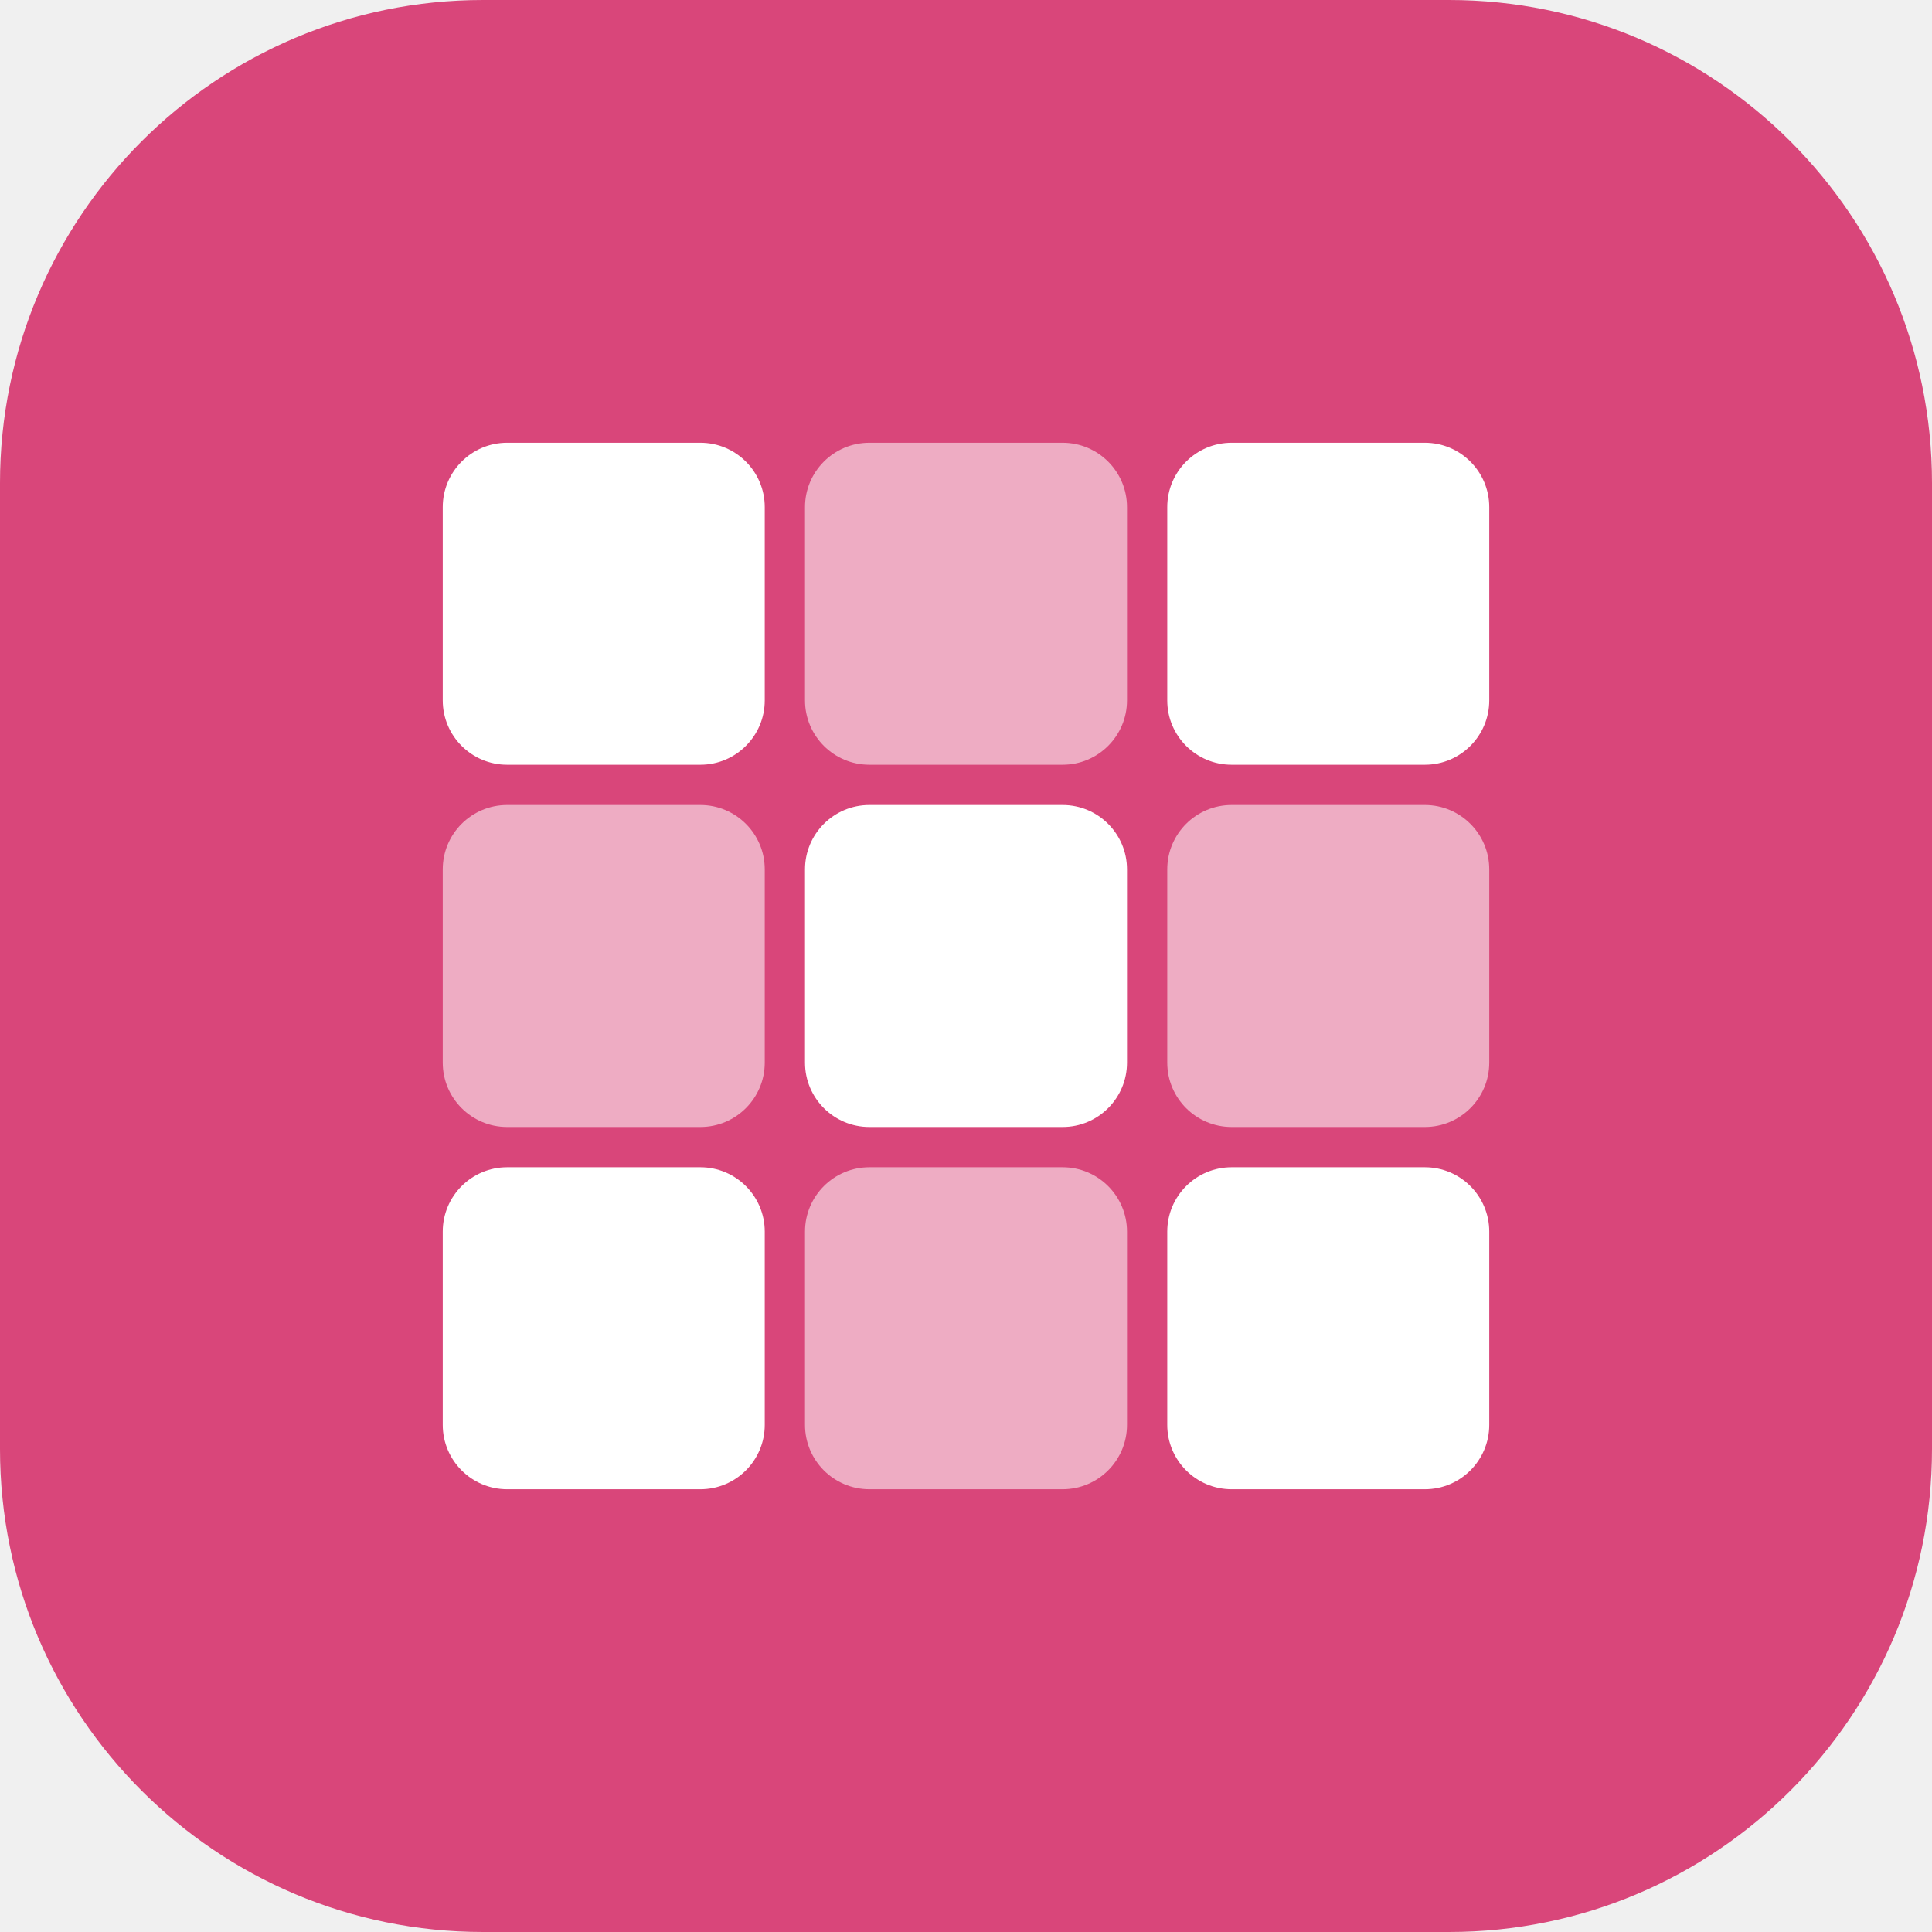
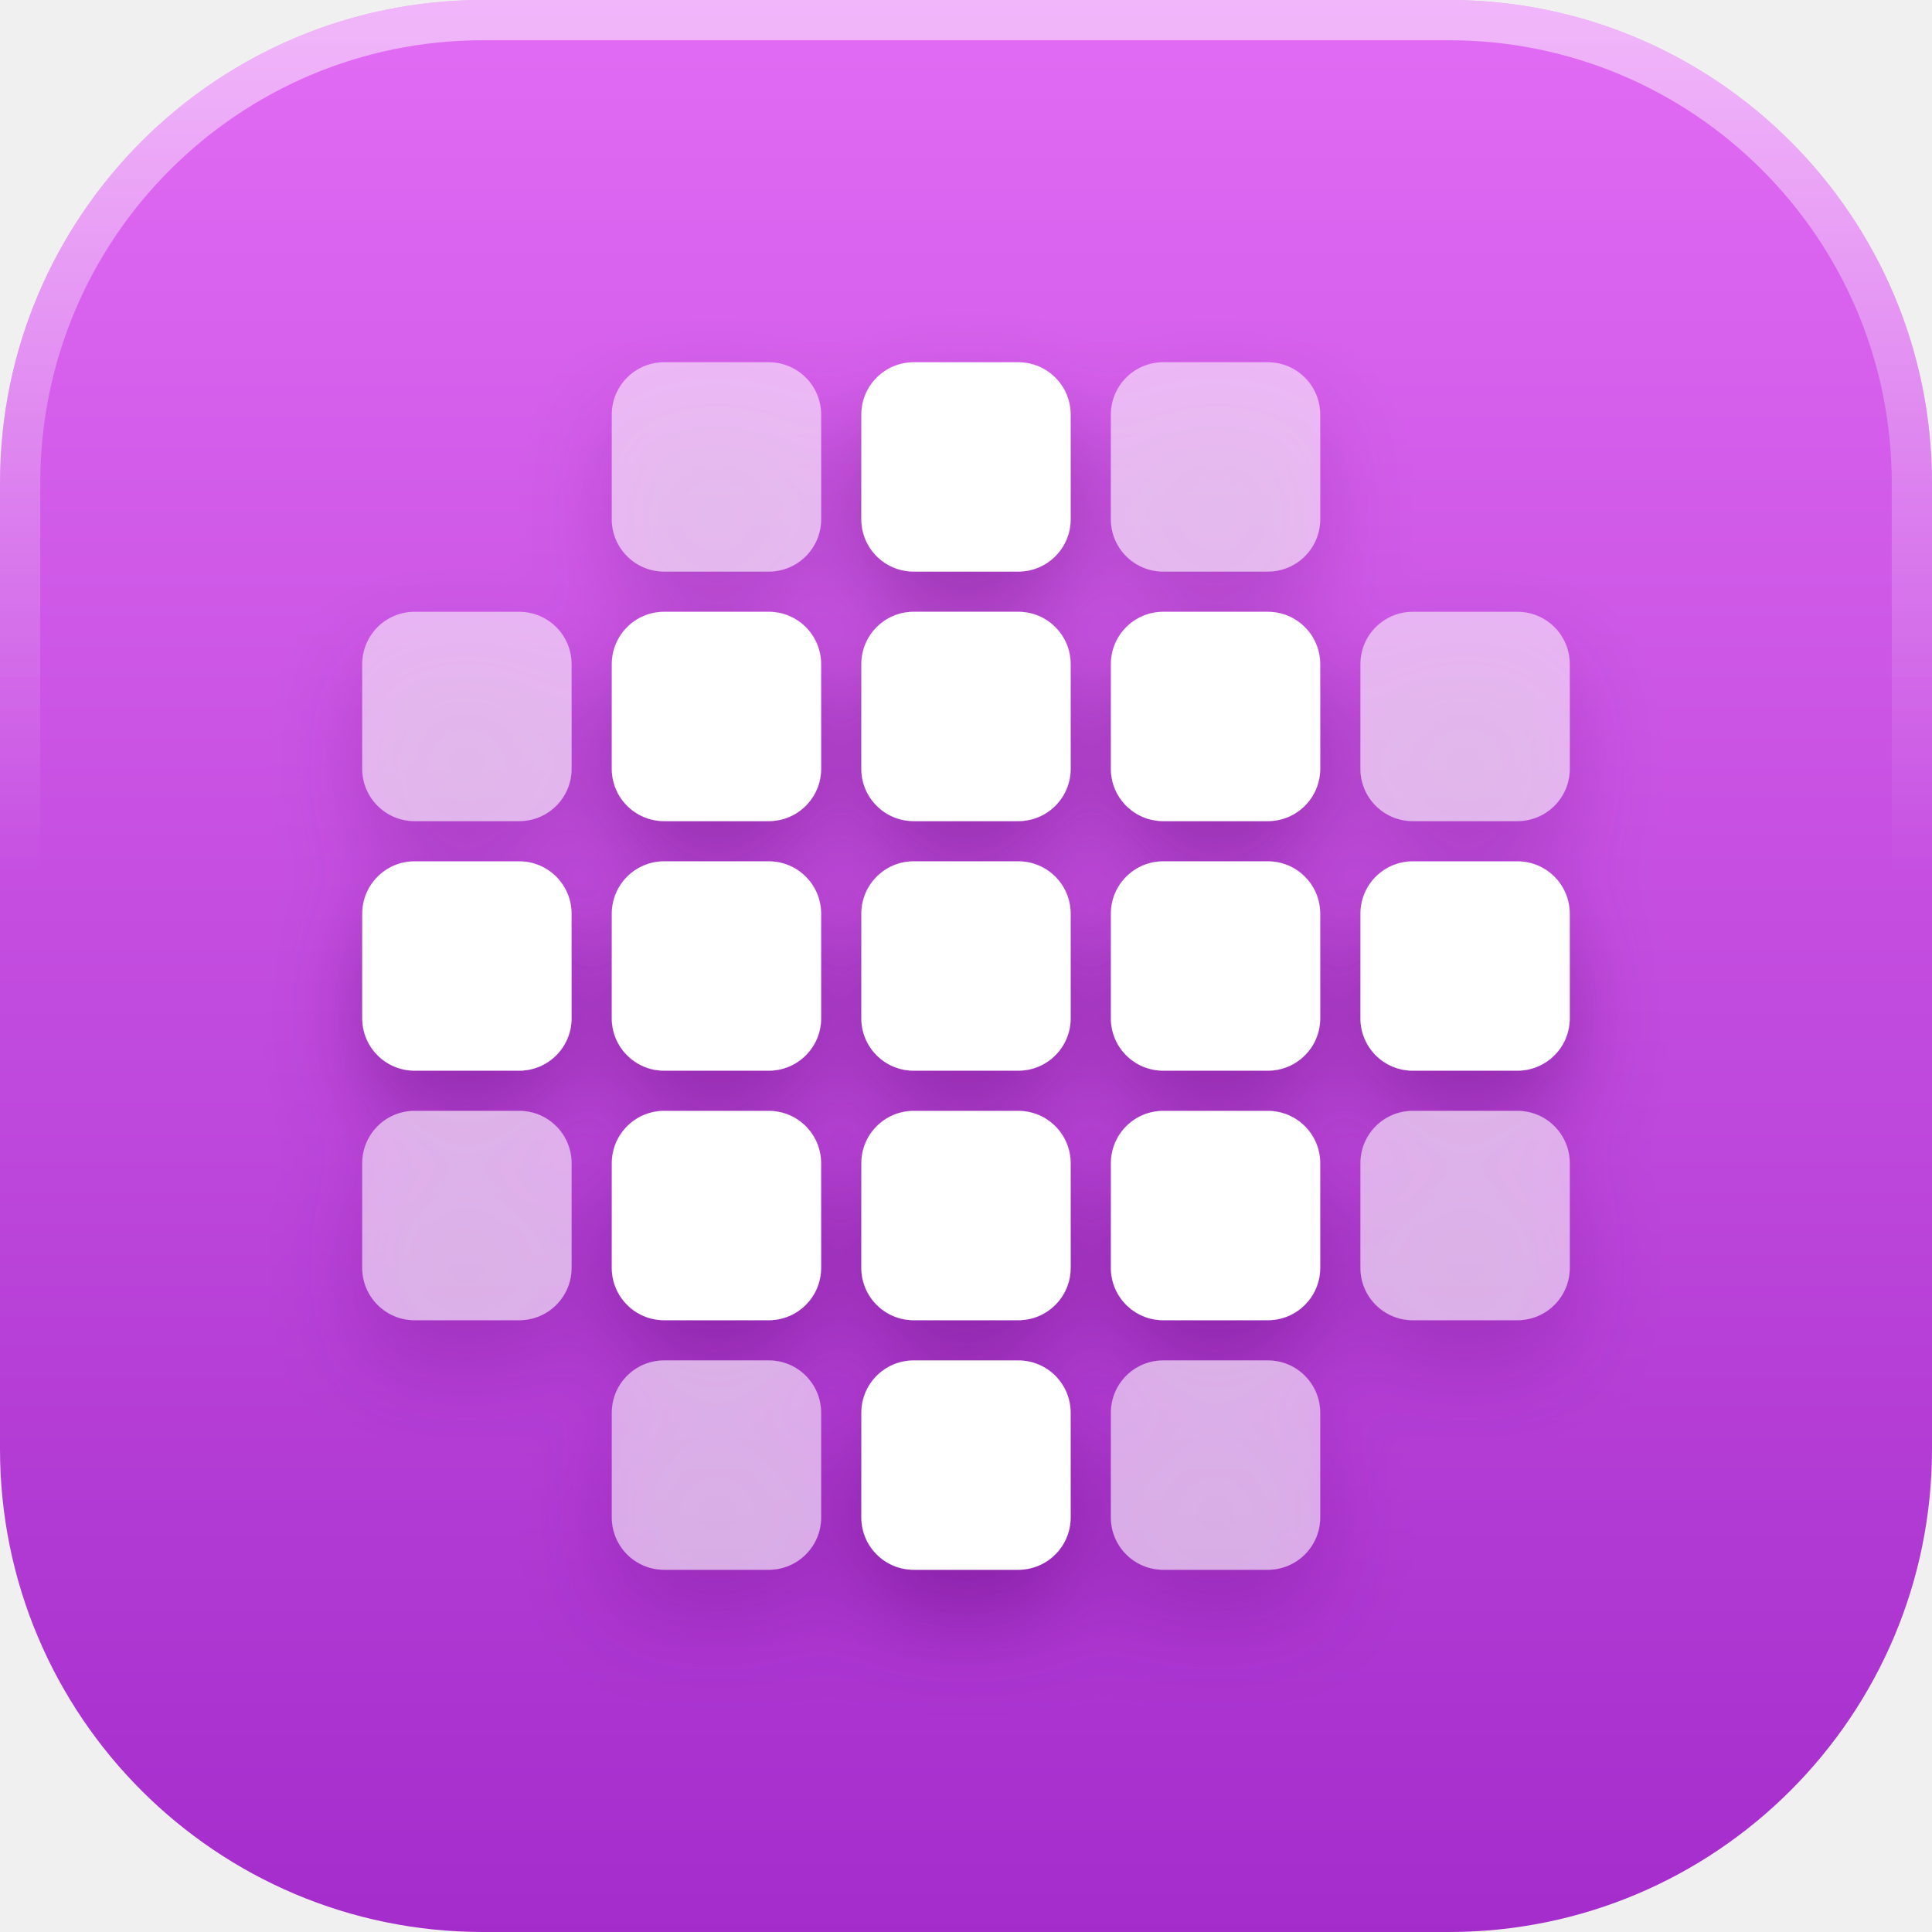
<svg xmlns="http://www.w3.org/2000/svg" viewBox="0 0 48 48" width="48" height="48">
-   <rect width="48" height="48" rx="12" fill="#D9467A" />
-   <rect x="11" y="11" width="8" height="8" rx="1.6" fill="#fff" />
-   <rect x="20" y="11" width="8" height="8" rx="1.6" fill="#fff" fill-opacity=".55" />
-   <rect x="29" y="11" width="8" height="8" rx="1.6" fill="#fff" />
-   <rect x="11" y="20" width="8" height="8" rx="1.6" fill="#fff" fill-opacity=".55" />
-   <rect x="20" y="20" width="8" height="8" rx="1.6" fill="#fff" />
-   <rect x="29" y="20" width="8" height="8" rx="1.6" fill="#fff" fill-opacity=".55" />
-   <rect x="11" y="29" width="8" height="8" rx="1.6" fill="#fff" />
-   <rect x="20" y="29" width="8" height="8" rx="1.6" fill="#fff" fill-opacity=".55" />
-   <rect x="29" y="29" width="8" height="8" rx="1.6" fill="#fff" />
+   <defs>
+     <linearGradient id="t" x1="0" y1="0" x2="0" y2="1">
+       <stop offset="0" stop-color="#E26CF4" />
+       <stop offset="1" stop-color="#A42CCB" />
+     </linearGradient>
+     <linearGradient id="h" x1="0" y1="0" x2="0" y2="1">
+       <stop offset="0" stop-color="#fff" stop-opacity="0.5" />
+       <stop offset=".45" stop-color="#fff" stop-opacity="0" />
+     </linearGradient>
+     <filter id="s" x="-20%" y="-20%" width="140%" height="150%">
+       <feDropShadow dx="0" dy="1.2" stdDeviation="1.1" flood-color="#4F0E68" flood-opacity="0.4" />
+     </filter>
+   </defs>
+   <rect width="48" height="48" rx="12" fill="url(#t)" />
+   <rect x=".5" y=".5" width="47" height="47" rx="11.5" fill="none" stroke="url(#h)" />
+   <g filter="url(#s)">
+     <rect x="15.2" y="9" width="5.2" height="5.2" rx="1.3" fill="#fff" fill-opacity=".55" />
+     <rect x="21.4" y="9" width="5.2" height="5.2" rx="1.3" fill="#fff" />
+     <rect x="27.6" y="9" width="5.2" height="5.2" rx="1.3" fill="#fff" fill-opacity=".55" />
+     <rect x="9" y="15.2" width="5.2" height="5.2" rx="1.3" fill="#fff" fill-opacity=".55" />
+     <rect x="15.2" y="15.2" width="5.2" height="5.2" rx="1.3" fill="#fff" />
+     <rect x="21.4" y="15.2" width="5.2" height="5.2" rx="1.3" fill="#fff" />
+     <rect x="27.6" y="15.2" width="5.2" height="5.2" rx="1.3" fill="#fff" />
+     <rect x="33.8" y="15.2" width="5.2" height="5.2" rx="1.3" fill="#fff" fill-opacity=".55" />
+     <rect x="9" y="21.4" width="5.2" height="5.2" rx="1.3" fill="#fff" />
+     <rect x="15.2" y="21.4" width="5.2" height="5.2" rx="1.3" fill="#fff" />
+     <rect x="21.4" y="21.4" width="5.2" height="5.2" rx="1.3" fill="#fff" />
+     <rect x="27.6" y="21.4" width="5.2" height="5.2" rx="1.3" fill="#fff" />
+     <rect x="33.8" y="21.4" width="5.2" height="5.2" rx="1.3" fill="#fff" />
+     <rect x="9" y="27.6" width="5.2" height="5.2" rx="1.3" fill="#fff" fill-opacity=".55" />
+     <rect x="15.2" y="27.6" width="5.2" height="5.2" rx="1.3" fill="#fff" />
+     <rect x="21.4" y="27.6" width="5.2" height="5.2" rx="1.3" fill="#fff" />
+     <rect x="27.6" y="27.6" width="5.2" height="5.2" rx="1.3" fill="#fff" />
+     <rect x="33.8" y="27.6" width="5.2" height="5.2" rx="1.3" fill="#fff" fill-opacity=".55" />
+     <rect x="15.2" y="33.8" width="5.2" height="5.2" rx="1.3" fill="#fff" fill-opacity=".55" />
+     <rect x="21.4" y="33.8" width="5.2" height="5.2" rx="1.3" fill="#fff" />
+     <rect x="27.6" y="33.8" width="5.2" height="5.2" rx="1.3" fill="#fff" fill-opacity=".55" />
+   </g>
</svg>
